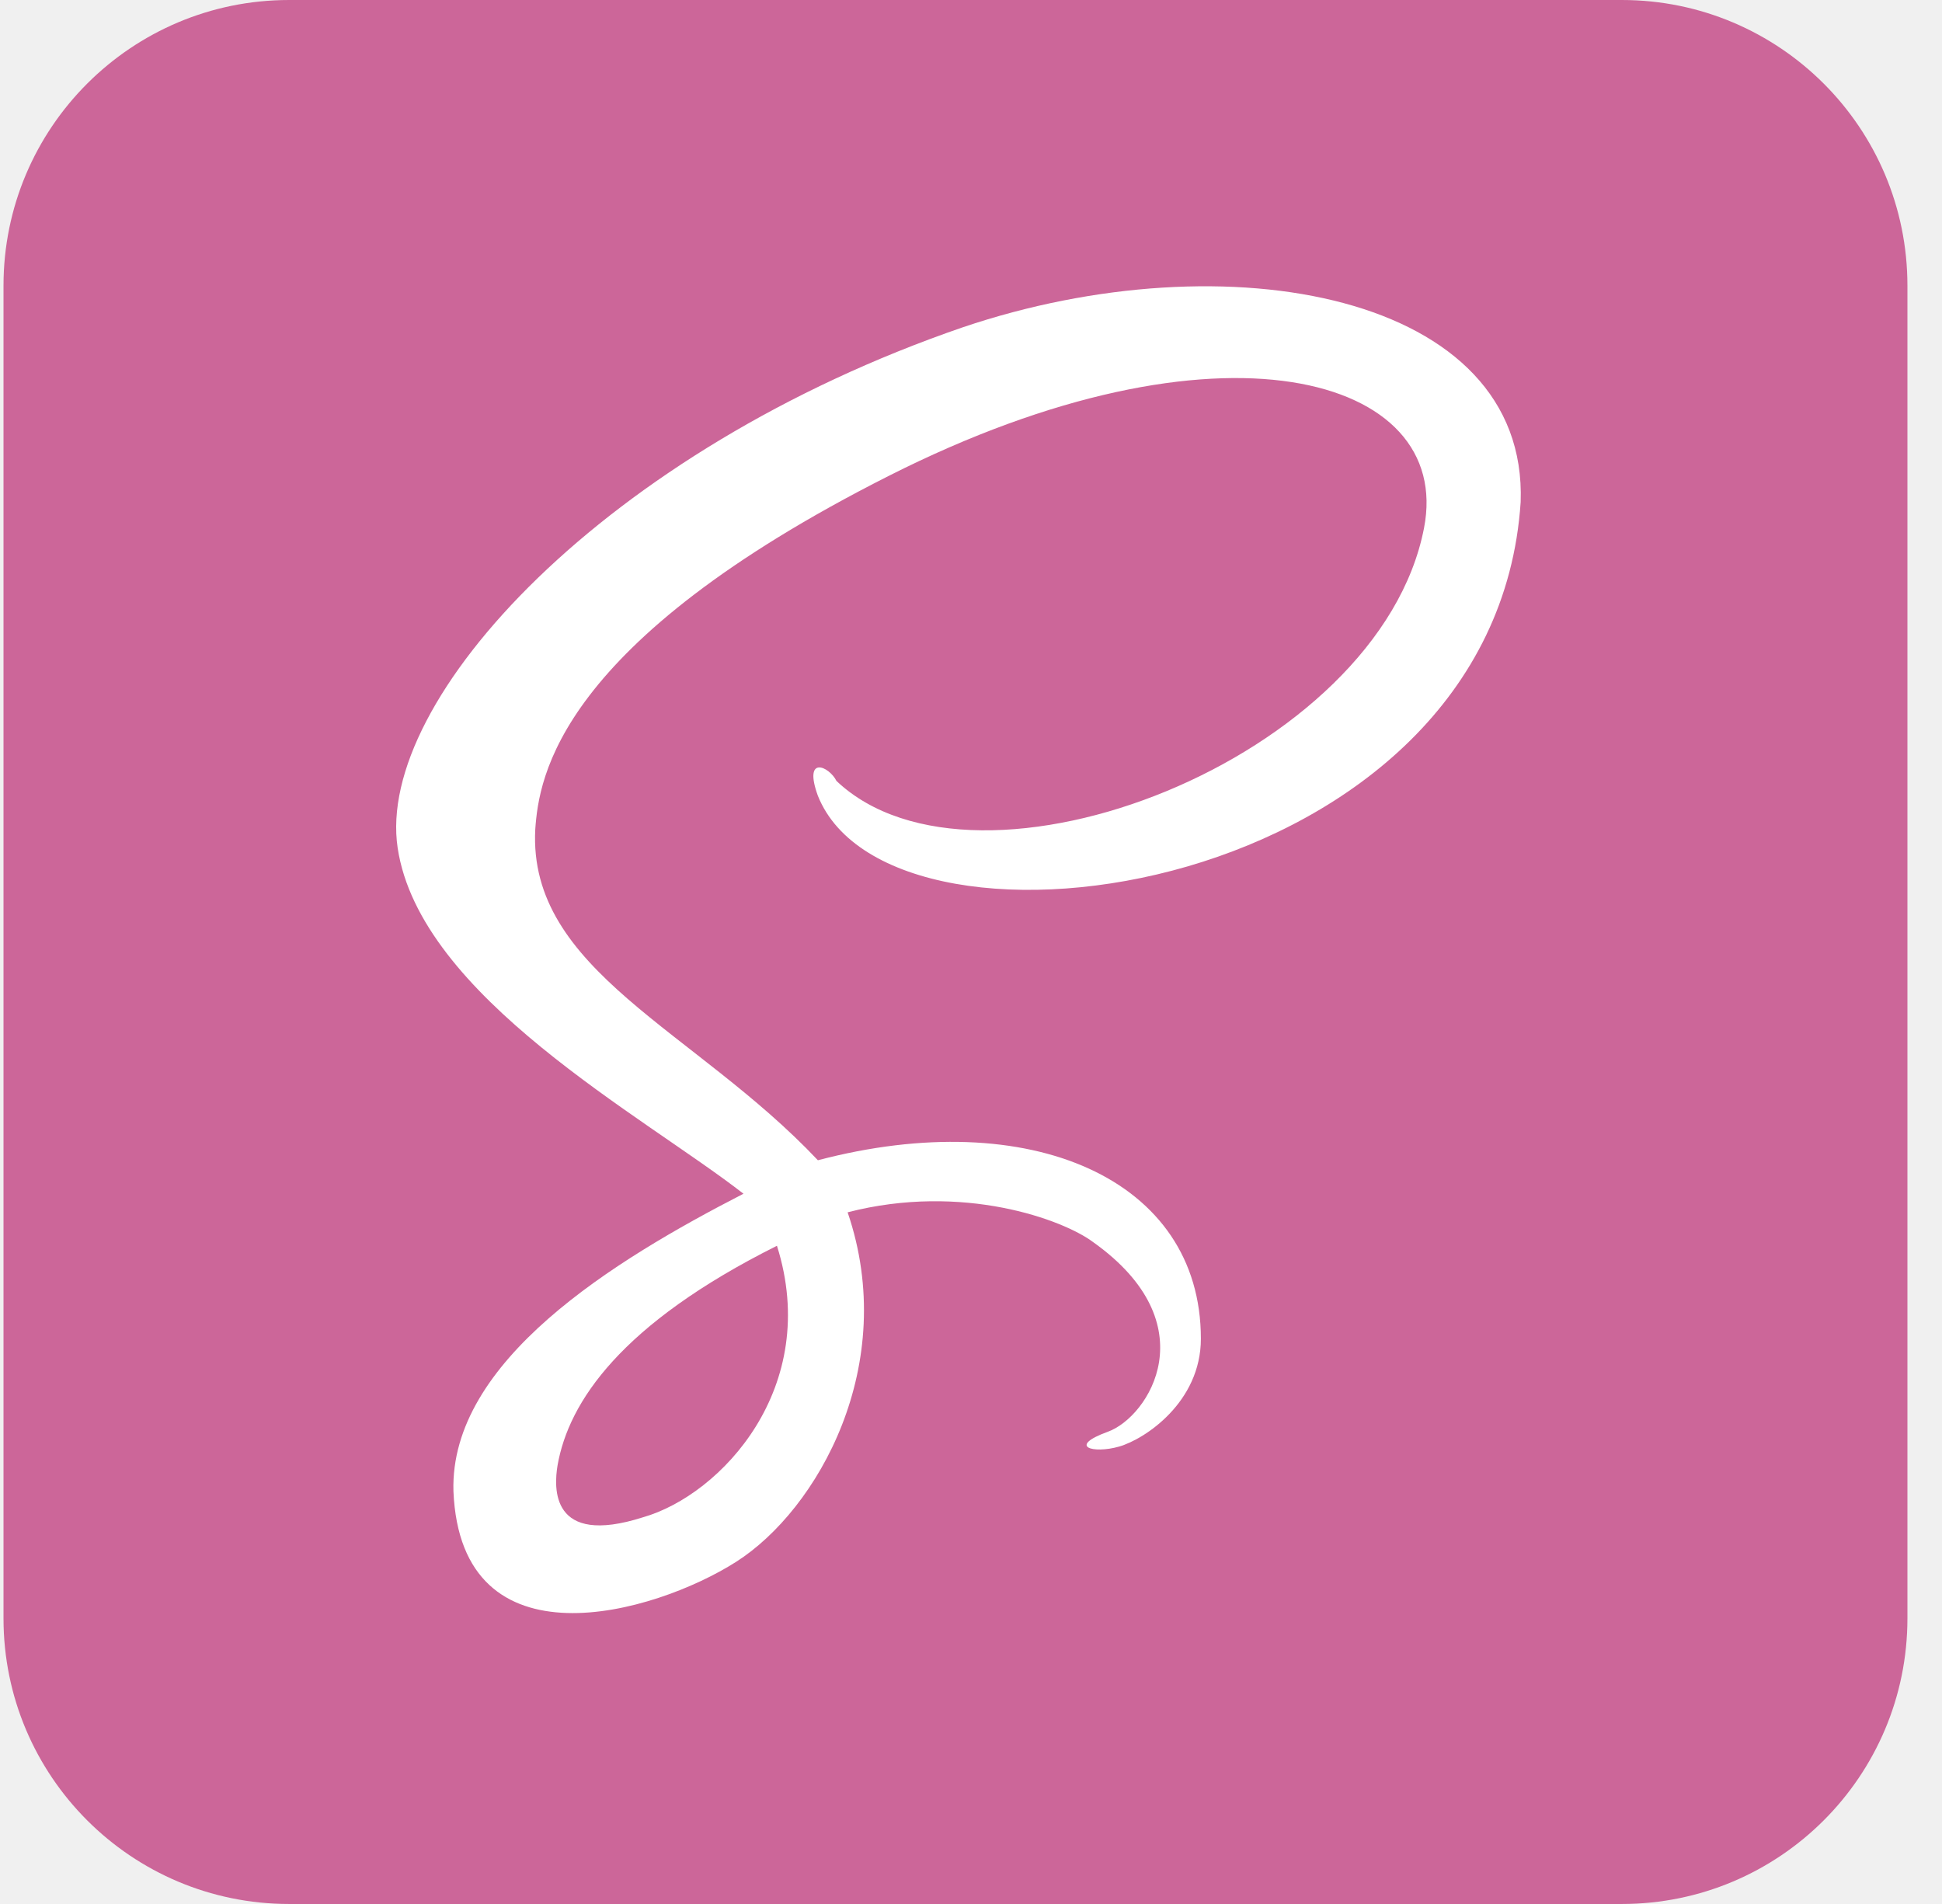
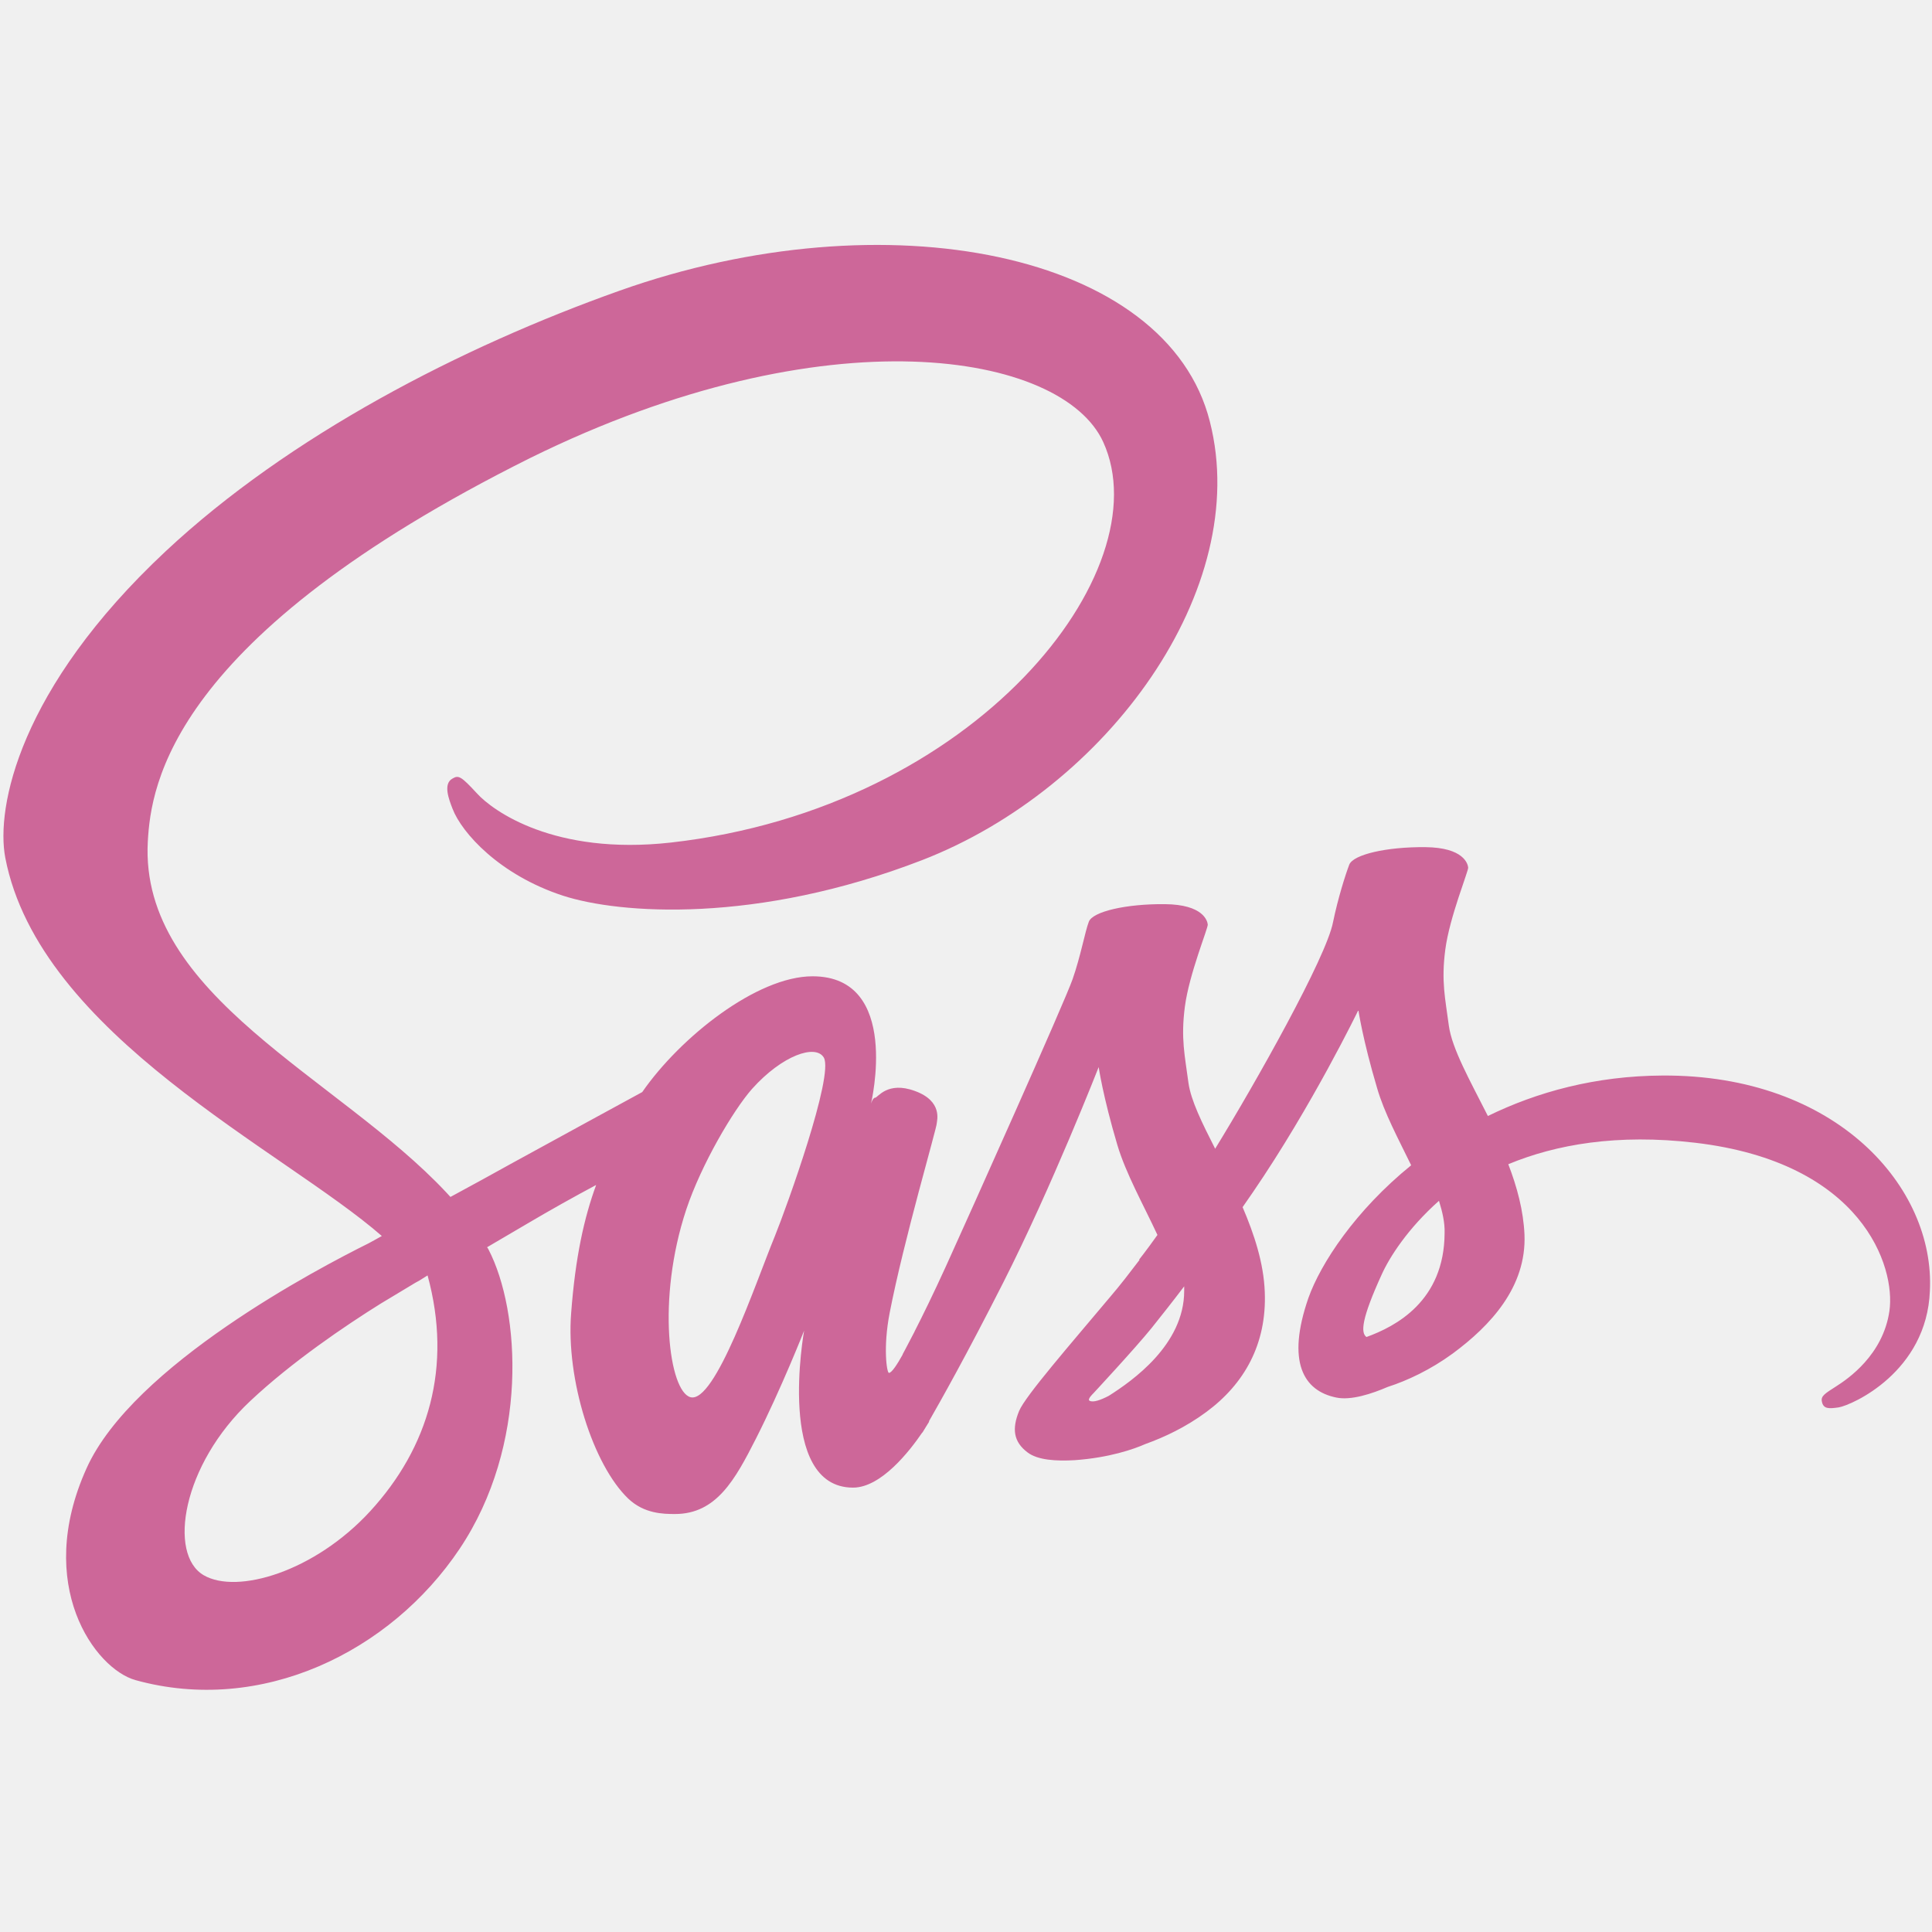
- <svg xmlns="http://www.w3.org/2000/svg" width="51" height="50" viewBox="0 0 51 50" fill="none">
-   <g clip-path="url(#clip0_1479_21452)">
-     <path d="M42.592 0H7.592C3.45 0 0.092 3.358 0.092 7.5V42.5C0.092 46.642 3.45 50 7.592 50H42.592C46.734 50 50.092 46.642 50.092 42.5V7.5C50.092 3.358 46.734 0 42.592 0Z" fill="#CC6699" />
-     <path d="M25.287 8.594C15.912 11.816 9.857 18.359 10.443 22.266C11.029 26.172 16.889 29.297 19.525 31.348C16.107 33.105 11.81 35.742 11.908 39.16C12.104 43.848 17.182 42.383 19.33 41.016C21.479 39.648 23.627 35.84 22.26 31.836C25.287 31.055 27.924 32.031 28.705 32.617C31.732 34.766 30.17 37.207 29.096 37.598C28.021 37.988 28.705 38.184 29.389 37.988C30.072 37.793 31.537 36.816 31.537 35.156C31.537 30.957 27.045 29.004 21.479 30.469C18.256 27.051 13.861 25.488 14.057 21.777C14.154 20.41 14.643 16.895 23.334 12.5C32.025 8.105 38.178 9.863 37.397 13.867C36.225 19.922 25.678 24.023 21.967 20.508C21.771 20.117 21.088 19.824 21.479 20.898C23.432 25.781 39.252 23.535 39.935 13.184C40.131 7.715 32.221 6.25 25.287 8.594ZM16.889 39.844C14.447 40.625 14.545 39.062 14.643 38.477C14.935 36.816 16.303 34.766 20.404 32.715C21.576 36.426 18.939 39.258 16.889 39.844Z" fill="white" />
+ <svg xmlns="http://www.w3.org/2000/svg" width="800px" height="800px" viewBox="0 -32 256 256" version="1.1" preserveAspectRatio="xMidYMid">
+   <g fill="#CD6799">
+     <path d="M220.281,110.514 C211.375,110.56 203.634,112.705 197.153,115.876 C194.774,111.166 192.396,106.97 191.977,103.892 C191.51,100.302 190.951,98.11 191.51,93.82 C192.07,89.53 194.588,83.421 194.541,82.955 C194.495,82.489 193.982,80.297 188.852,80.251 C183.723,80.204 179.293,81.23 178.78,82.582 C178.267,83.934 177.288,87.012 176.635,90.183 C175.749,94.846 166.377,111.493 161.014,120.213 C159.289,116.809 157.797,113.824 157.47,111.446 C157.004,107.856 156.444,105.664 157.004,101.374 C157.564,97.084 160.082,90.976 160.035,90.509 C159.988,90.043 159.475,87.851 154.346,87.805 C149.217,87.758 144.787,88.784 144.274,90.136 C143.761,91.489 143.201,94.659 142.129,97.737 C141.056,100.815 128.606,128.606 125.342,135.787 C123.663,139.471 122.218,142.409 121.192,144.414 L121.192,144.414 C121.192,144.414 121.145,144.554 121.005,144.787 C120.119,146.512 119.607,147.445 119.607,147.445 C119.607,147.445 119.607,147.445 119.607,147.491 C118.907,148.75 118.161,149.916 117.788,149.916 C117.508,149.916 116.995,146.559 117.881,141.989 C119.746,132.337 124.176,117.322 124.13,116.809 C124.13,116.529 124.969,113.918 121.239,112.565 C117.601,111.213 116.296,113.451 115.969,113.451 C115.643,113.451 115.41,114.244 115.41,114.244 C115.41,114.244 119.467,97.364 107.669,97.364 C100.302,97.364 90.136,105.431 85.1,112.705 C81.929,114.431 75.168,118.114 67.94,122.078 C65.189,123.617 62.345,125.156 59.687,126.601 C59.5,126.415 59.314,126.181 59.127,125.995 C44.858,110.747 18.466,99.975 19.585,79.505 C20.004,72.044 22.569,52.459 70.272,28.678 C109.534,9.326 140.777,14.689 146.186,26.579 C153.926,43.553 129.446,75.075 88.877,79.644 C73.396,81.37 65.282,75.401 63.231,73.163 C61.086,70.831 60.759,70.691 59.966,71.158 C58.661,71.857 59.5,73.956 59.966,75.168 C61.179,78.339 66.168,83.934 74.608,86.686 C82.069,89.11 100.208,90.463 122.171,81.976 C146.745,72.463 165.957,46.024 160.315,23.875 C154.672,1.399 117.368,-6.015 82.069,6.528 C61.086,13.989 38.33,25.74 21.963,41.035 C2.518,59.22 -0.56,75.028 0.699,81.65 C5.223,105.151 37.631,120.446 50.594,131.777 C49.941,132.15 49.335,132.477 48.822,132.756 C42.34,135.974 17.626,148.89 11.471,162.553 C4.477,178.034 12.59,189.132 17.953,190.624 C34.6,195.241 51.713,186.941 60.899,173.231 C70.085,159.522 68.966,141.709 64.723,133.549 C64.676,133.456 64.63,133.362 64.536,133.269 C66.215,132.29 67.94,131.264 69.619,130.285 C72.93,128.326 76.194,126.508 78.992,125.016 C77.406,129.352 76.24,134.528 75.681,141.989 C74.981,150.756 78.572,162.133 83.282,166.61 C85.38,168.568 87.851,168.615 89.437,168.615 C94.939,168.615 97.411,164.045 100.162,158.636 C103.519,152.015 106.55,144.321 106.55,144.321 C106.55,144.321 102.773,165.118 113.032,165.118 C116.762,165.118 120.539,160.268 122.218,157.797 L122.218,157.843 C122.218,157.843 122.311,157.703 122.498,157.377 C122.871,156.771 123.104,156.398 123.104,156.398 L123.104,156.305 C124.596,153.693 127.953,147.771 132.943,137.932 C139.378,125.249 145.58,109.395 145.58,109.395 C145.58,109.395 146.139,113.265 148.051,119.7 C149.17,123.477 151.502,127.627 153.367,131.637 C151.875,133.736 150.942,134.901 150.942,134.901 C150.942,134.901 150.942,134.901 150.989,134.948 C149.776,136.533 148.471,138.259 147.025,139.937 C141.942,145.999 135.881,152.947 135.041,154.952 C134.062,157.33 134.295,159.056 136.16,160.455 C137.513,161.481 139.937,161.62 142.409,161.481 C146.979,161.154 150.196,160.035 151.781,159.336 C154.253,158.45 157.144,157.097 159.848,155.092 C164.838,151.408 167.869,146.139 167.589,139.191 C167.449,135.368 166.19,131.544 164.651,127.953 C165.118,127.301 165.537,126.648 166.004,125.995 C173.884,114.477 179.993,101.84 179.993,101.84 C179.993,101.84 180.552,105.711 182.464,112.146 C183.397,115.41 185.309,118.954 186.987,122.404 C179.573,128.42 175.003,135.414 173.371,139.984 C170.434,148.471 172.718,152.294 177.055,153.18 C179.013,153.6 181.811,152.667 183.863,151.781 C186.474,150.942 189.552,149.497 192.49,147.352 C197.479,143.668 202.282,138.538 202.002,131.591 C201.862,128.42 201.023,125.295 199.857,122.264 C206.152,119.653 214.266,118.208 224.618,119.42 C246.814,122.031 251.197,135.881 250.358,141.709 C249.518,147.538 244.855,150.709 243.317,151.688 C241.778,152.667 241.265,152.994 241.405,153.693 C241.591,154.719 242.337,154.672 243.643,154.486 C245.462,154.16 255.301,149.776 255.72,139.051 C256.42,125.342 243.363,110.374 220.281,110.514 L220.281,110.514 Z M49.055,168.242 C41.687,176.262 31.429,179.293 26.999,176.729 C22.243,173.977 24.108,162.133 33.154,153.647 C38.656,148.471 45.744,143.668 50.454,140.73 C51.526,140.077 53.112,139.145 55.024,137.979 C55.35,137.792 55.537,137.699 55.537,137.699 L55.537,137.699 C55.91,137.466 56.283,137.233 56.656,137 C59.966,149.123 56.796,159.802 49.055,168.242 L49.055,168.242 Z M102.68,131.777 C100.115,138.026 94.753,154.02 91.489,153.134 C88.691,152.388 86.965,140.264 90.929,128.28 C92.934,122.264 97.177,115.083 99.649,112.286 C103.659,107.809 108.089,106.317 109.161,108.136 C110.514,110.514 104.265,127.86 102.68,131.777 L102.68,131.777 Z M146.932,152.947 C145.859,153.507 144.834,153.88 144.367,153.6 C144.041,153.413 144.834,152.667 144.834,152.667 C144.834,152.667 150.383,146.699 152.574,143.994 C153.833,142.409 155.325,140.544 156.911,138.445 L156.911,139.051 C156.911,146.186 150.009,150.989 146.932,152.947 L146.932,152.947 Z M181.065,145.16 C180.272,144.6 180.412,142.735 183.07,136.906 C184.096,134.621 186.521,130.798 190.671,127.114 C191.137,128.606 191.464,130.052 191.417,131.404 C191.37,140.404 184.936,143.761 181.065,145.16 L181.065,145.16 Z">
+ 
+ </path>
  </g>
-   <defs>
-     <clipPath id="clip0_1479_21452">
-       <rect width="50" height="50" fill="white" transform="translate(0.0917969)" />
-     </clipPath>
-   </defs>
</svg>
